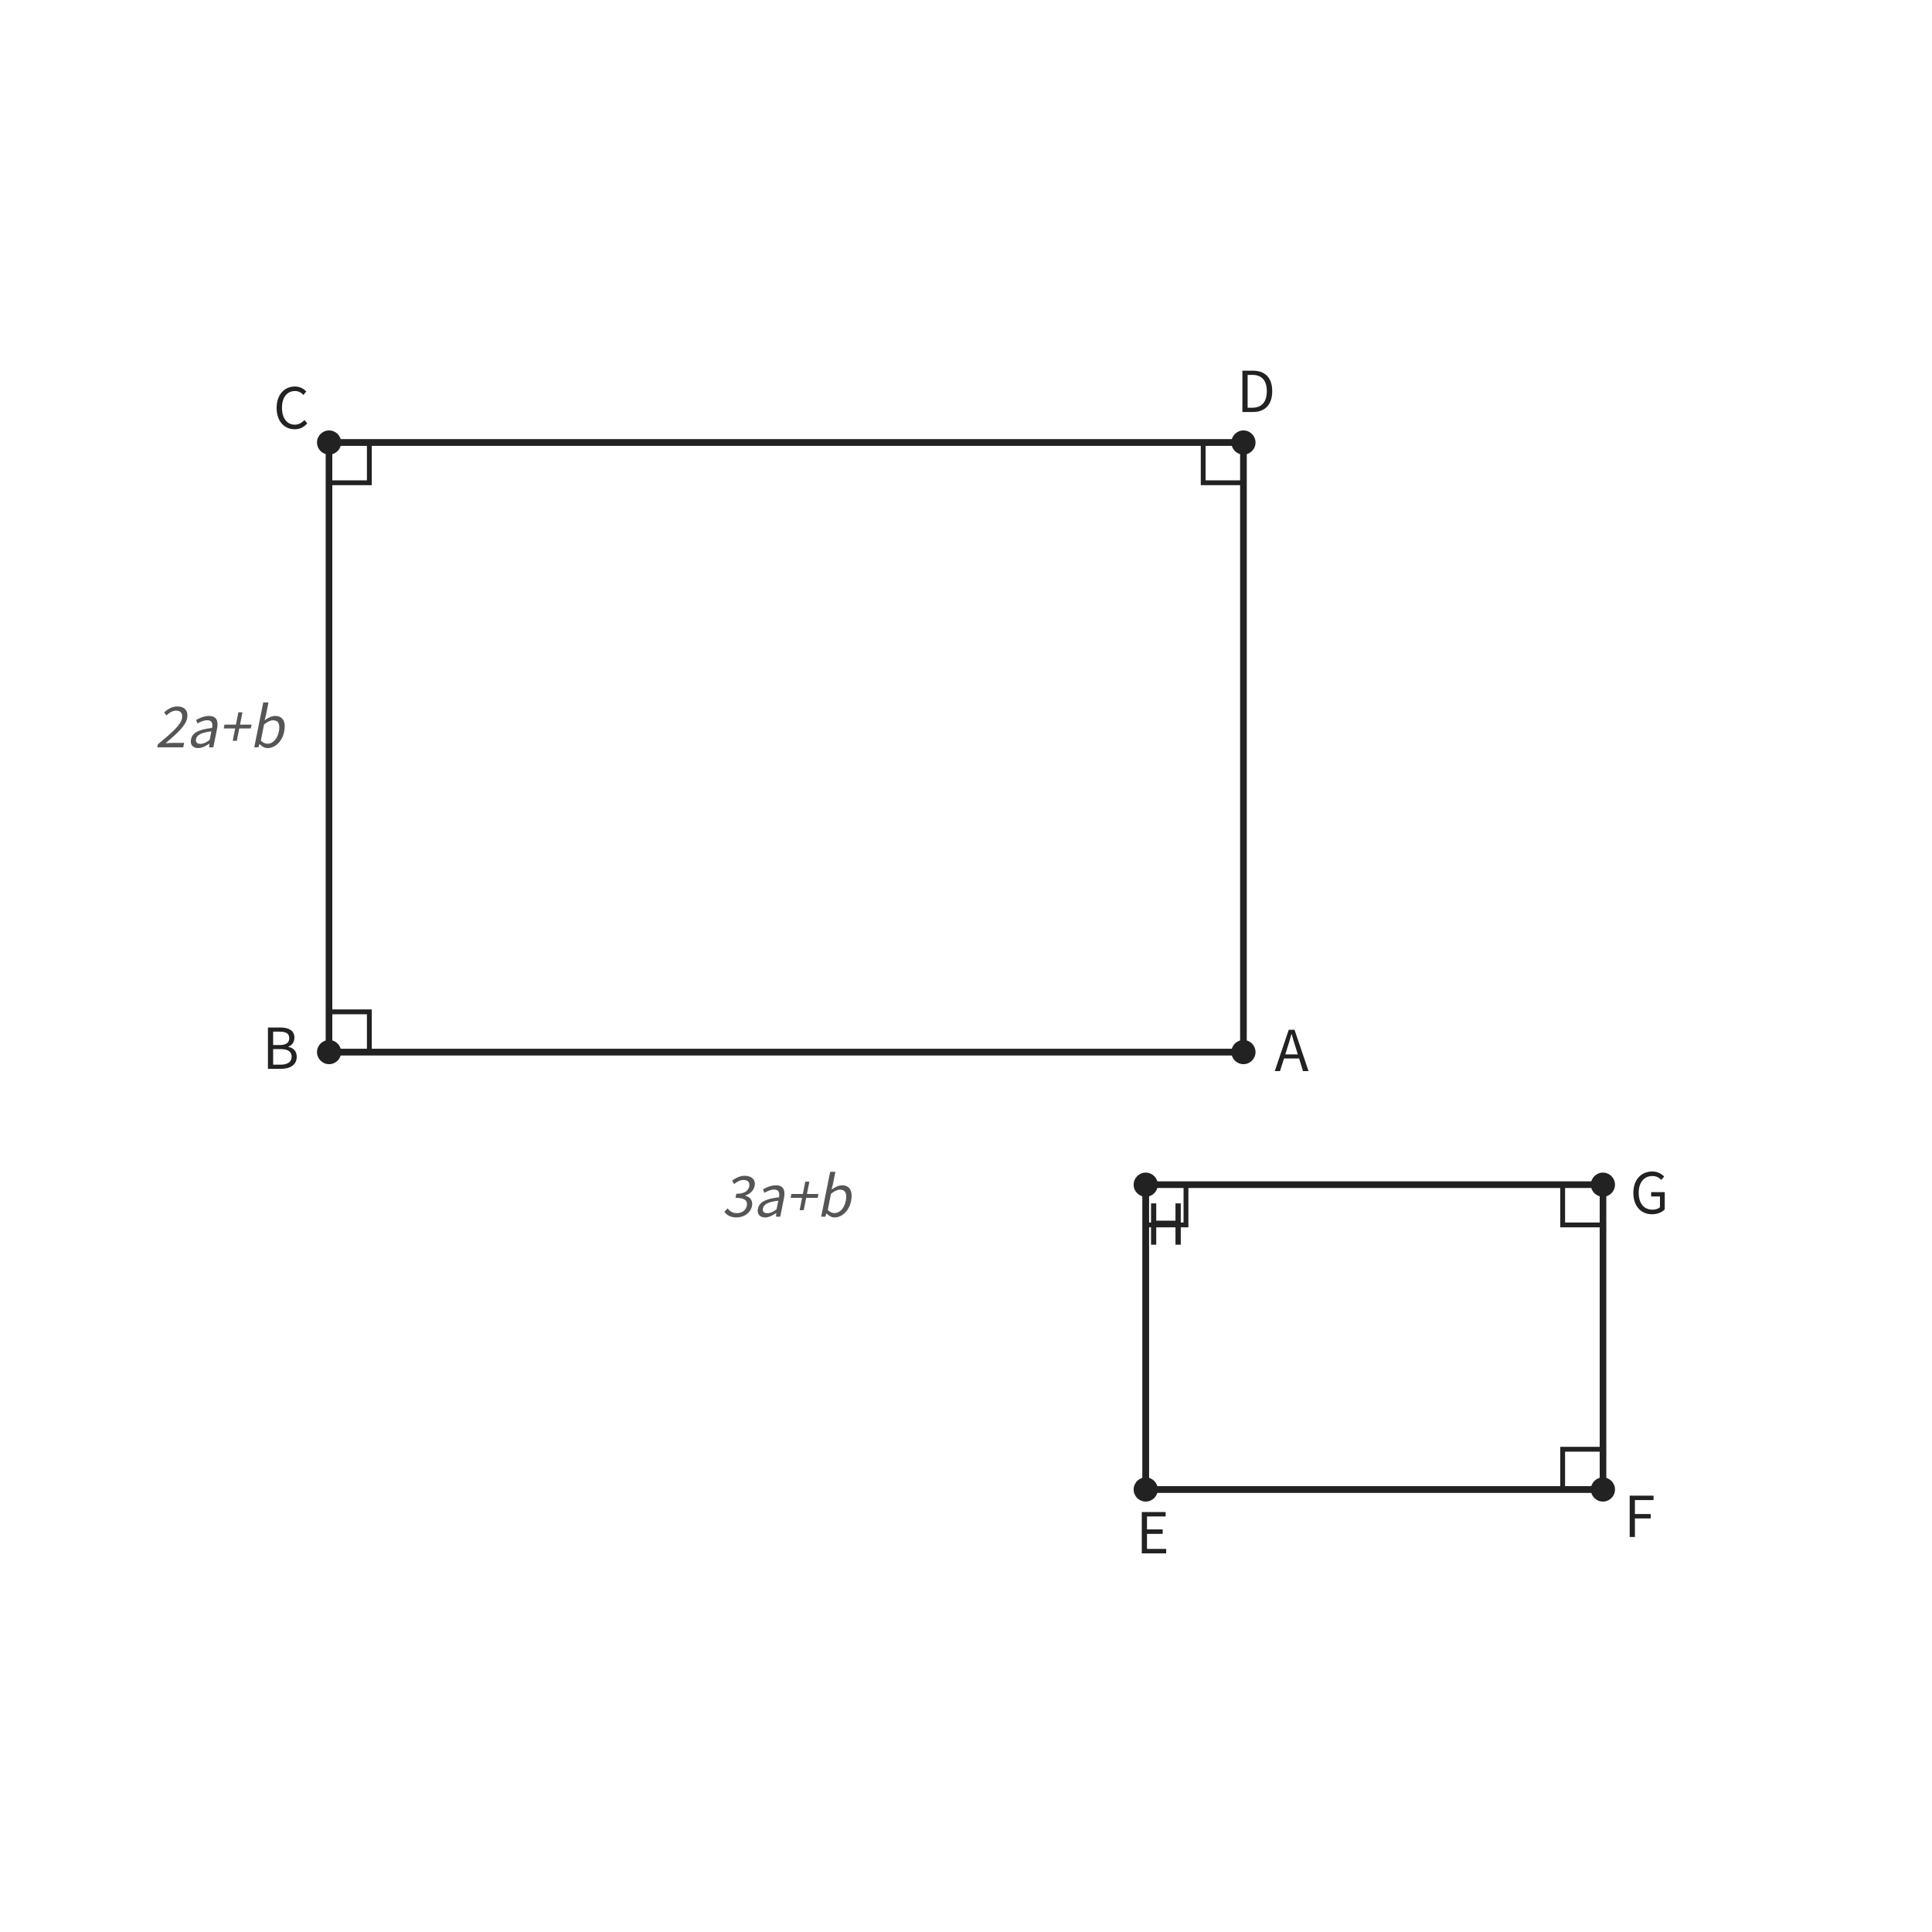
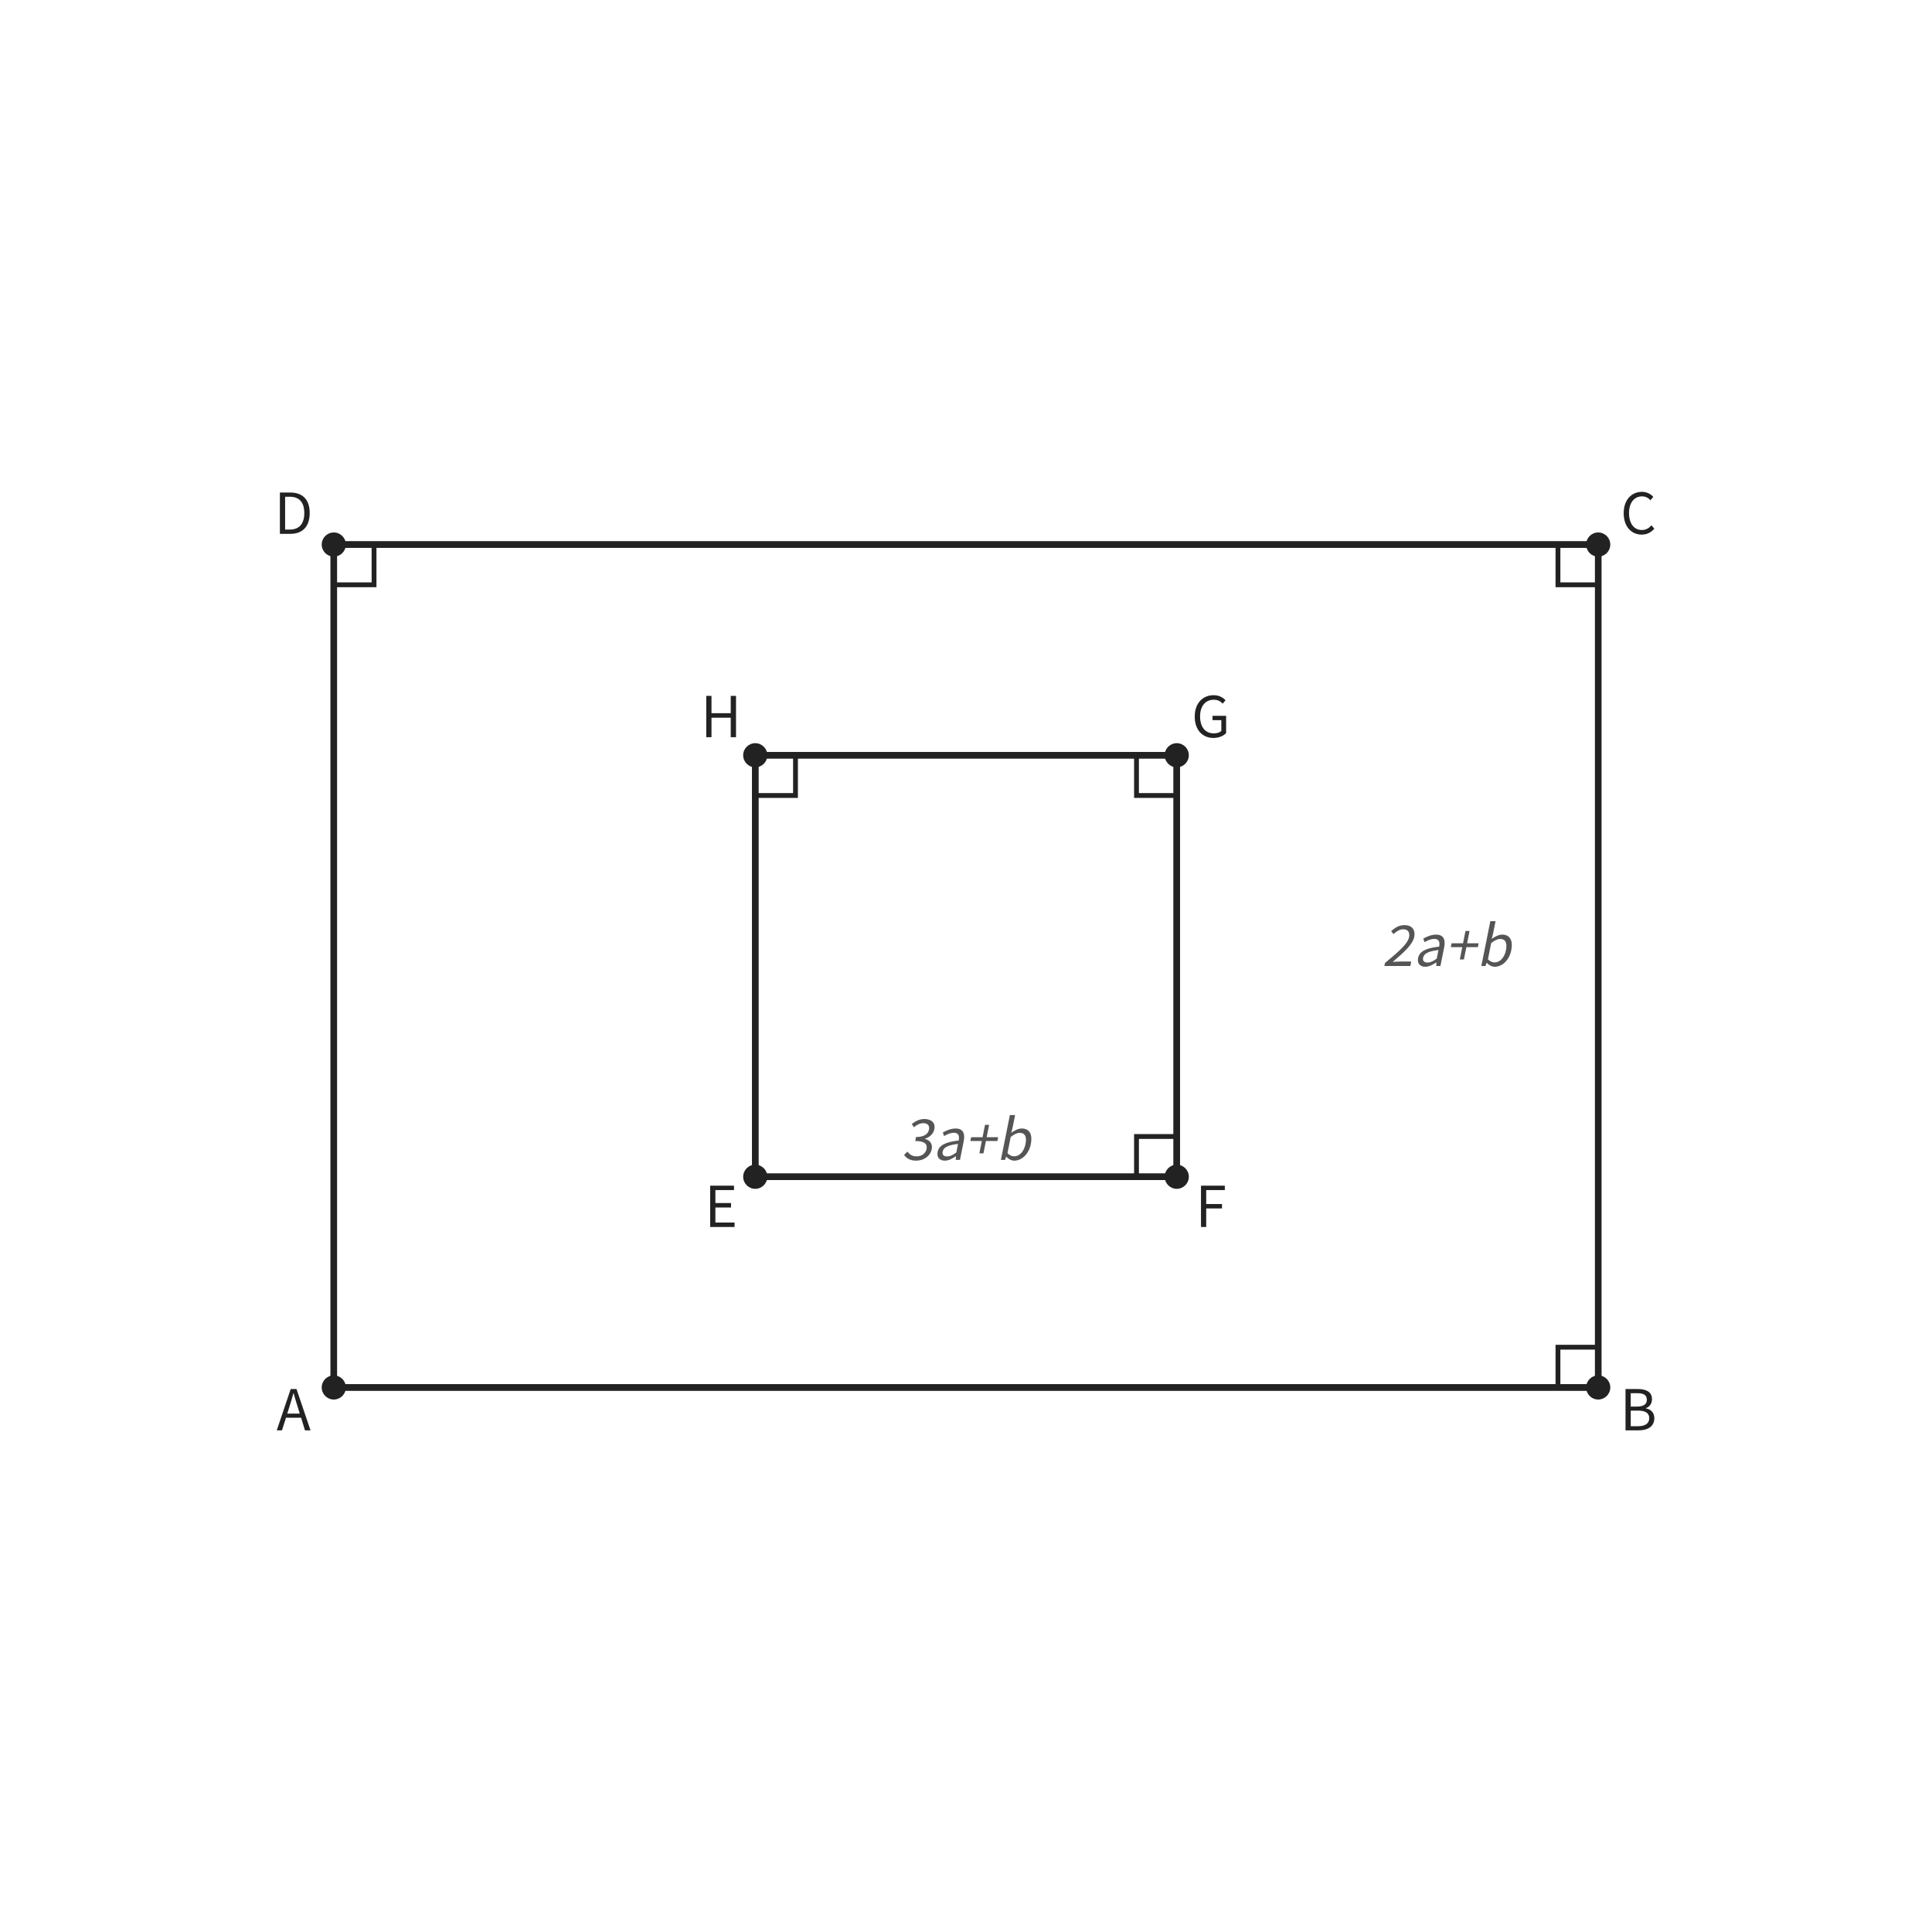
- <svg xmlns="http://www.w3.org/2000/svg" viewBox="0 0 480 480" width="480" height="480" data-t2g-scale="37.86135564279547" data-t2g-offset-x="40.0" data-t2g-offset-y="68.18032593183736" data-t2g-bbox-minx="-7.103051355051058" data-t2g-bbox-miny="-3.973204098998372" data-t2g-canvas-size="480" font-family="PingFang SC, Source Han Sans SC, Noto Sans CJK SC, sans-serif" font-size="14.0">
+ <svg xmlns="http://www.w3.org/2000/svg" viewBox="0 0 480 480" width="480" height="480" data-t2g-scale="52.35602094240837" data-t2g-offset-x="40.0" data-t2g-offset-y="92.35602094240838" data-t2g-bbox-minx="-0.82" data-t2g-bbox-miny="-0.82" data-t2g-canvas-size="480" font-family="PingFang SC, Source Han Sans SC, Noto Sans CJK SC, sans-serif" font-size="14.0">
  <rect width="100%" height="100%" fill="white" />
-   <polygon data-id="outer" class="t2g-obj t2g-poly" points="308.93,261.39 81.76,261.39 81.76,109.94 308.93,109.94" fill="none" stroke="#222" stroke-width="1.6" />
-   <polygon data-id="inner" class="t2g-obj t2g-poly" points="284.65,370.06 398.24,370.06 398.24,294.33 284.65,294.33" fill="none" stroke="#222" stroke-width="1.6" />
-   <line data-id="AB" class="t2g-obj t2g-seg" x1="308.93" y1="261.39" x2="81.76" y2="261.39" stroke="#222" stroke-width="1.6" />
-   <line data-id="BC" class="t2g-obj t2g-seg" x1="81.76" y1="261.39" x2="81.76" y2="109.94" stroke="#222" stroke-width="1.6" />
-   <line data-id="CD" class="t2g-obj t2g-seg" x1="81.76" y1="109.94" x2="308.93" y2="109.94" stroke="#222" stroke-width="1.6" />
-   <line data-id="DA" class="t2g-obj t2g-seg" x1="308.93" y1="109.94" x2="308.93" y2="261.39" stroke="#222" stroke-width="1.6" />
-   <line data-id="EF" class="t2g-obj t2g-seg" x1="284.65" y1="370.06" x2="398.24" y2="370.06" stroke="#222" stroke-width="1.6" />
-   <line data-id="FG" class="t2g-obj t2g-seg" x1="398.24" y1="370.06" x2="398.24" y2="294.33" stroke="#222" stroke-width="1.6" />
-   <line data-id="GH" class="t2g-obj t2g-seg" x1="398.24" y1="294.33" x2="284.65" y2="294.33" stroke="#222" stroke-width="1.6" />
-   <line data-id="HE" class="t2g-obj t2g-seg" x1="284.65" y1="294.33" x2="284.65" y2="370.06" stroke="#222" stroke-width="1.6" />
-   <circle data-id="A" class="t2g-obj t2g-point" cx="308.93" cy="261.39" r="3.0" fill="#222" />
-   <text x="320.91" y="266.12" text-anchor="middle" fill="#222">A</text>
-   <circle data-id="B" class="t2g-obj t2g-point" cx="81.76" cy="261.39" r="3.0" fill="#222" />
-   <text x="69.76" y="265.55" text-anchor="middle" fill="#222">B</text>
-   <circle data-id="C" class="t2g-obj t2g-point" cx="81.76" cy="109.94" r="3.0" fill="#222" />
-   <text x="72.38" y="106.46" text-anchor="middle" fill="#222">C</text>
-   <circle data-id="D" class="t2g-obj t2g-point" cx="308.93" cy="109.94" r="3.0" fill="#222" />
-   <text x="312.08" y="102.36" text-anchor="middle" fill="#222">D</text>
-   <circle data-id="E" class="t2g-obj t2g-point" cx="284.65" cy="370.06" r="3.0" fill="#222" />
-   <text x="286.39" y="385.93" text-anchor="middle" fill="#222">E</text>
-   <circle data-id="F" class="t2g-obj t2g-point" cx="398.24" cy="370.06" r="3.0" fill="#222" />
-   <text x="407.35" y="381.86" text-anchor="middle" fill="#222">F</text>
-   <circle data-id="G" class="t2g-obj t2g-point" cx="398.24" cy="294.33" r="3.0" fill="#222" />
-   <text x="409.81" y="301.49" text-anchor="middle" fill="#222">G</text>
-   <circle data-id="H" class="t2g-obj t2g-point" cx="284.65" cy="294.33" r="3.0" fill="#222" />
-   <text x="289.66" y="309.24" text-anchor="middle" fill="#222">H</text>
-   <polyline points="91.76,261.39 91.76,251.39 81.76,251.39" fill="none" stroke="#222" stroke-width="1.2" />
-   <polyline points="81.76,119.94 91.76,119.94 91.76,109.94" fill="none" stroke="#222" stroke-width="1.2" />
-   <polyline points="298.93,109.94 298.93,119.94 308.93,119.94" fill="none" stroke="#222" stroke-width="1.2" />
-   <polyline points="388.24,370.06 388.24,360.06 398.24,360.06" fill="none" stroke="#222" stroke-width="1.2" />
-   <polyline points="398.24,304.33 388.24,304.33 388.24,294.33" fill="none" stroke="#222" stroke-width="1.2" />
-   <polyline points="294.65,294.33 294.65,304.33 284.65,304.33" fill="none" stroke="#222" stroke-width="1.2" />
-   <text x="195.35" y="302.28" text-anchor="middle" fill="#555" font-style="italic">3a+b</text>
-   <text x="54.50" y="185.67" text-anchor="middle" fill="#555" font-style="italic">2a+b</text>
+   <polygon data-id="outer" class="t2g-obj t2g-poly" points="82.93,344.71 397.07,344.71 397.07,135.29 82.93,135.29" fill="none" stroke="#222" stroke-width="1.6" />
+   <polygon data-id="inner" class="t2g-obj t2g-poly" points="187.64,292.36 292.36,292.36 292.36,187.64 187.64,187.64" fill="none" stroke="#222" stroke-width="1.6" />
+   <line data-id="AB" class="t2g-obj t2g-seg" x1="82.93" y1="344.71" x2="397.07" y2="344.71" stroke="#222" stroke-width="1.6" />
+   <line data-id="BC" class="t2g-obj t2g-seg" x1="397.07" y1="344.71" x2="397.07" y2="135.29" stroke="#222" stroke-width="1.6" />
+   <line data-id="CD" class="t2g-obj t2g-seg" x1="397.07" y1="135.29" x2="82.93" y2="135.29" stroke="#222" stroke-width="1.6" />
+   <line data-id="DA" class="t2g-obj t2g-seg" x1="82.93" y1="135.29" x2="82.93" y2="344.71" stroke="#222" stroke-width="1.6" />
+   <line data-id="EF" class="t2g-obj t2g-seg" x1="187.64" y1="292.36" x2="292.36" y2="292.36" stroke="#222" stroke-width="1.6" />
+   <line data-id="FG" class="t2g-obj t2g-seg" x1="292.36" y1="292.36" x2="292.36" y2="187.64" stroke="#222" stroke-width="1.6" />
+   <line data-id="GH" class="t2g-obj t2g-seg" x1="292.36" y1="187.64" x2="187.64" y2="187.64" stroke="#222" stroke-width="1.6" />
+   <line data-id="HE" class="t2g-obj t2g-seg" x1="187.64" y1="187.64" x2="187.64" y2="292.36" stroke="#222" stroke-width="1.6" />
+   <circle data-id="A" class="t2g-obj t2g-point" cx="82.93" cy="344.71" r="3.0" fill="#222" />
+   <text x="72.95" y="355.37" text-anchor="middle" fill="#222">A</text>
+   <circle data-id="B" class="t2g-obj t2g-point" cx="397.07" cy="344.71" r="3.0" fill="#222" />
+   <text x="407.05" y="355.37" text-anchor="middle" fill="#222">B</text>
+   <circle data-id="C" class="t2g-obj t2g-point" cx="397.07" cy="135.29" r="3.0" fill="#222" />
+   <text x="407.05" y="132.63" text-anchor="middle" fill="#222">C</text>
+   <circle data-id="D" class="t2g-obj t2g-point" cx="82.93" cy="135.29" r="3.0" fill="#222" />
+   <text x="72.95" y="132.63" text-anchor="middle" fill="#222">D</text>
+   <circle data-id="E" class="t2g-obj t2g-point" cx="187.64" cy="292.36" r="3.0" fill="#222" />
+   <text x="179.16" y="304.84" text-anchor="middle" fill="#222">E</text>
+   <circle data-id="F" class="t2g-obj t2g-point" cx="292.36" cy="292.36" r="3.0" fill="#222" />
+   <text x="300.84" y="304.84" text-anchor="middle" fill="#222">F</text>
+   <circle data-id="G" class="t2g-obj t2g-point" cx="292.36" cy="187.64" r="3.0" fill="#222" />
+   <text x="300.84" y="183.16" text-anchor="middle" fill="#222">G</text>
+   <circle data-id="H" class="t2g-obj t2g-point" cx="187.64" cy="187.64" r="3.0" fill="#222" />
+   <text x="179.16" y="183.16" text-anchor="middle" fill="#222">H</text>
+   <polyline points="387.07,344.71 387.07,334.71 397.07,334.71" fill="none" stroke="#222" stroke-width="1.2" />
+   <polyline points="397.07,145.29 387.07,145.29 387.07,135.29" fill="none" stroke="#222" stroke-width="1.2" />
+   <polyline points="92.93,135.29 92.93,145.29 82.93,145.29" fill="none" stroke="#222" stroke-width="1.2" />
+   <polyline points="282.36,292.36 282.36,282.36 292.36,282.36" fill="none" stroke="#222" stroke-width="1.2" />
+   <polyline points="292.36,197.64 282.36,197.64 282.36,187.64" fill="none" stroke="#222" stroke-width="1.2" />
+   <polyline points="197.64,187.64 197.64,197.64 187.64,197.64" fill="none" stroke="#222" stroke-width="1.2" />
+   <text x="240.00" y="288.17" text-anchor="middle" fill="#555" font-style="italic">3a+b</text>
+   <text x="359.37" y="240.00" text-anchor="middle" fill="#555" font-style="italic">2a+b</text>
</svg>
